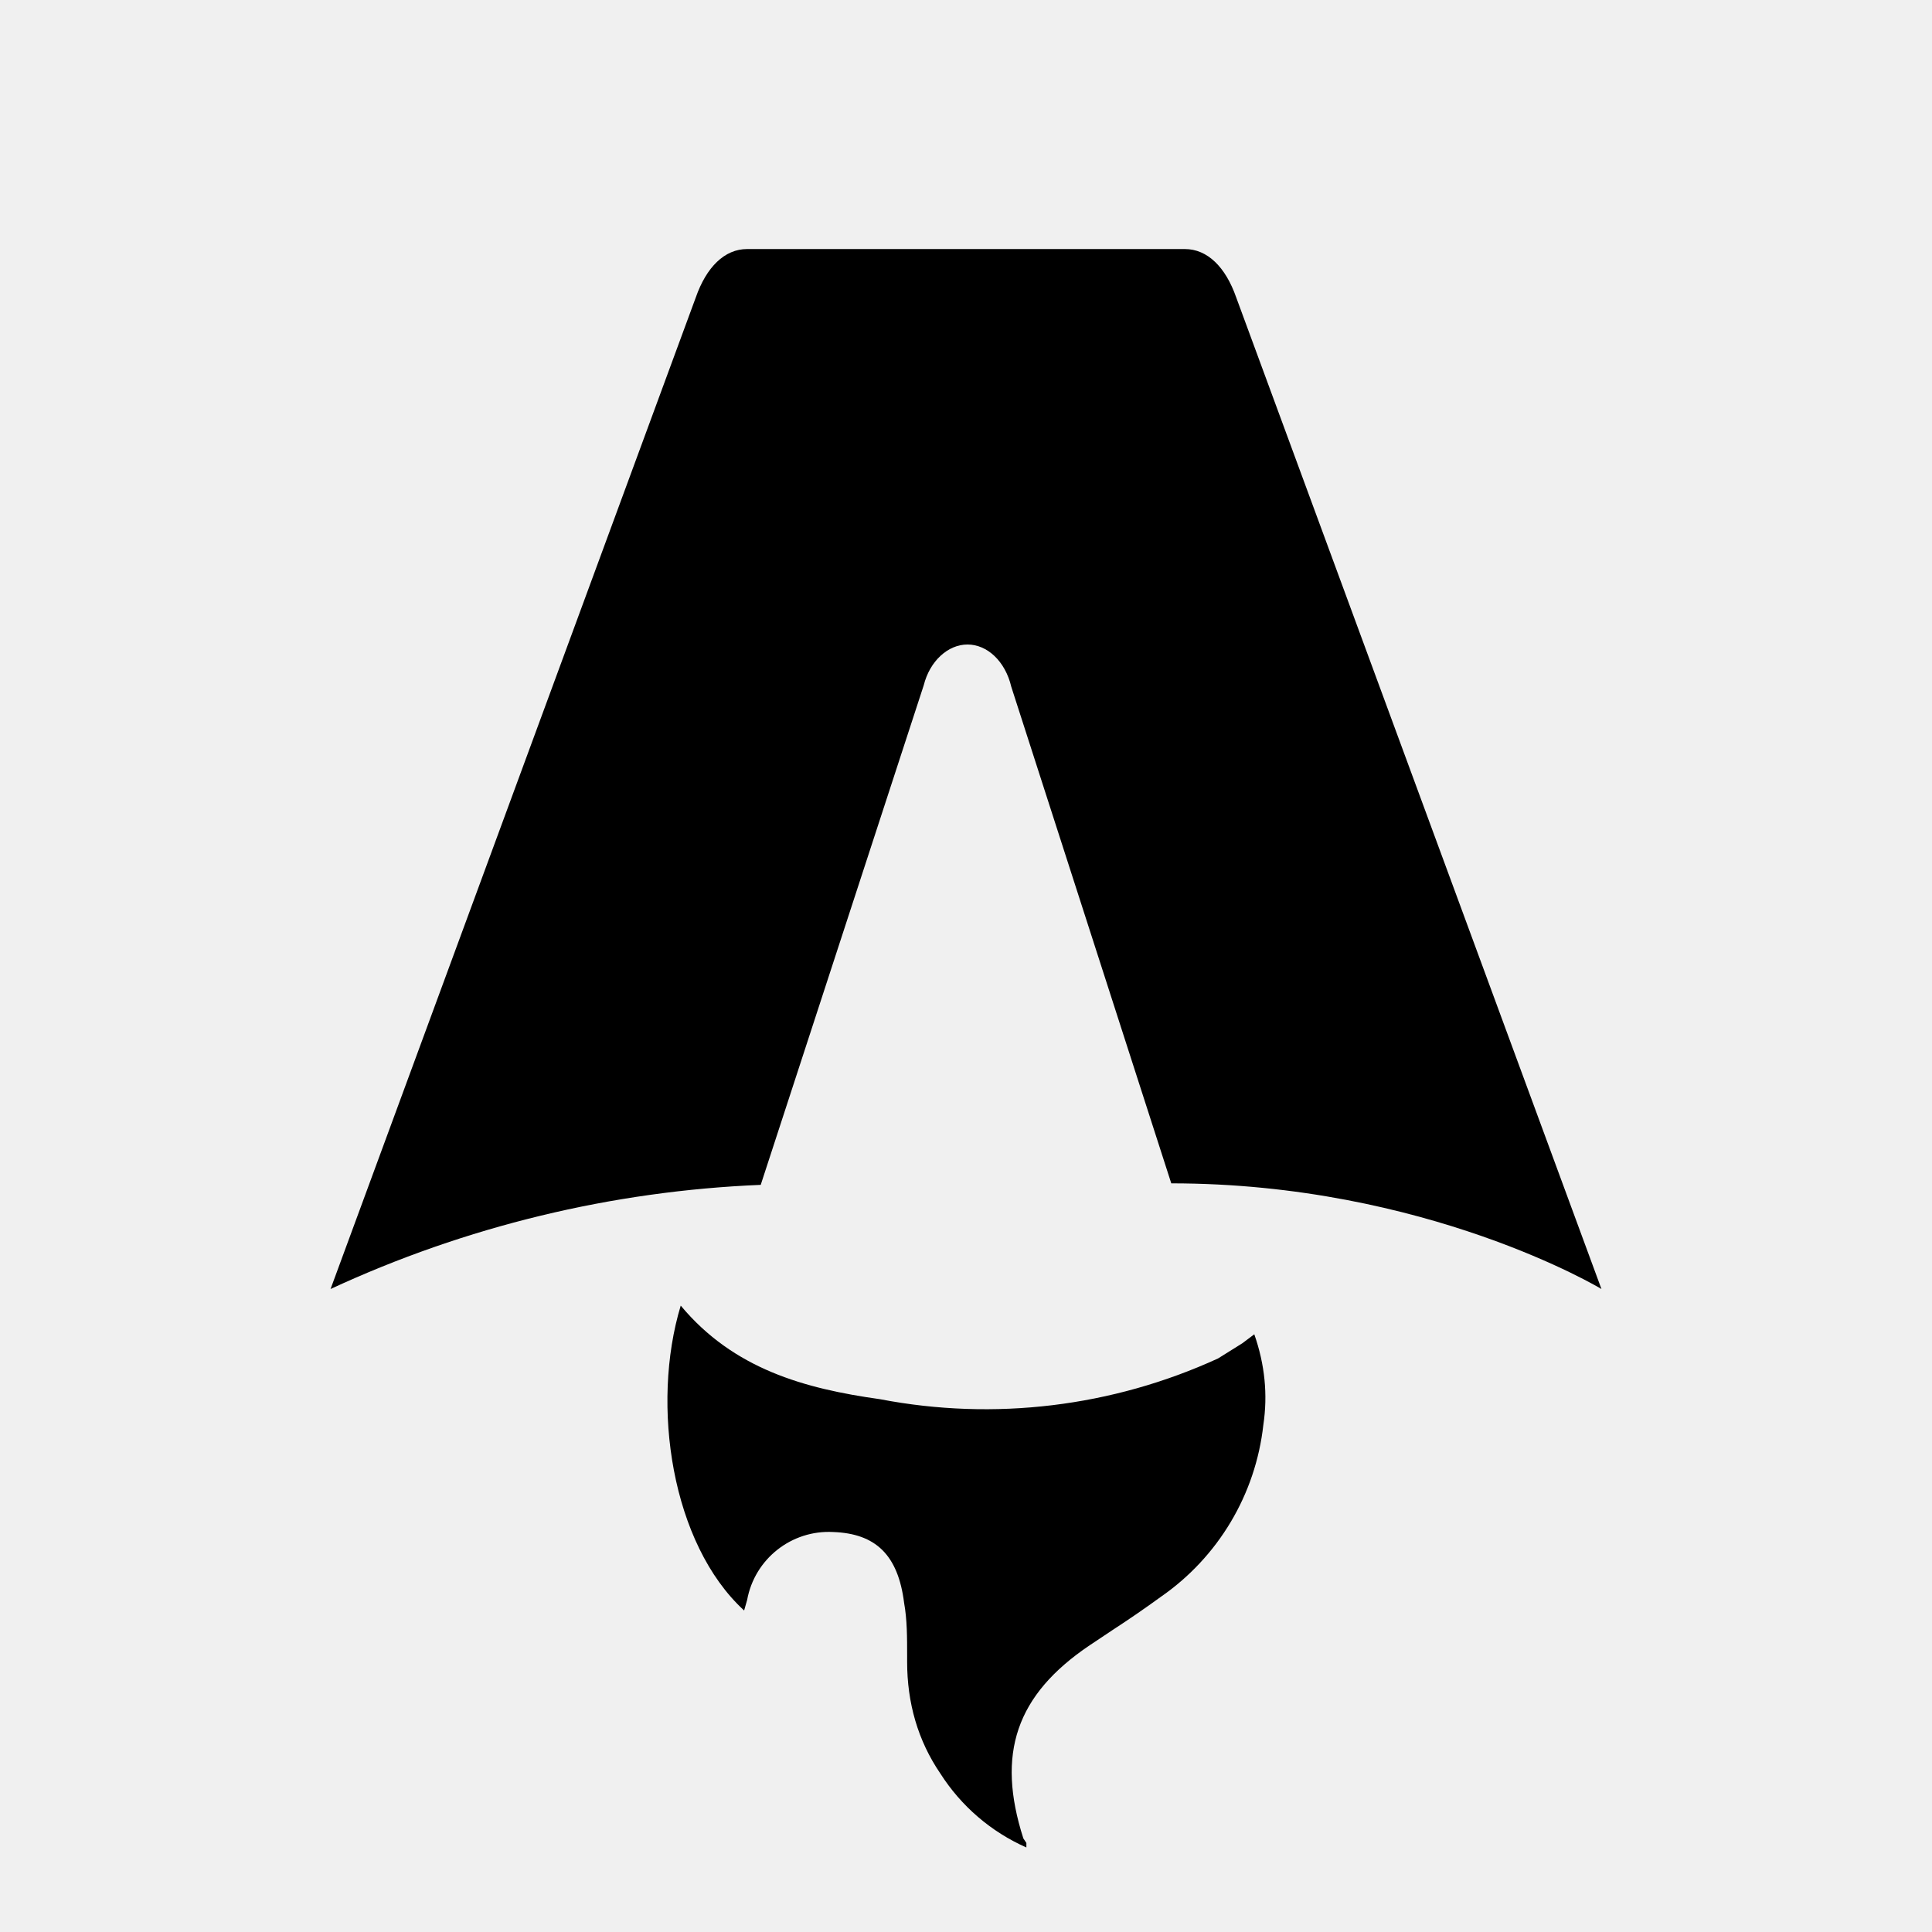
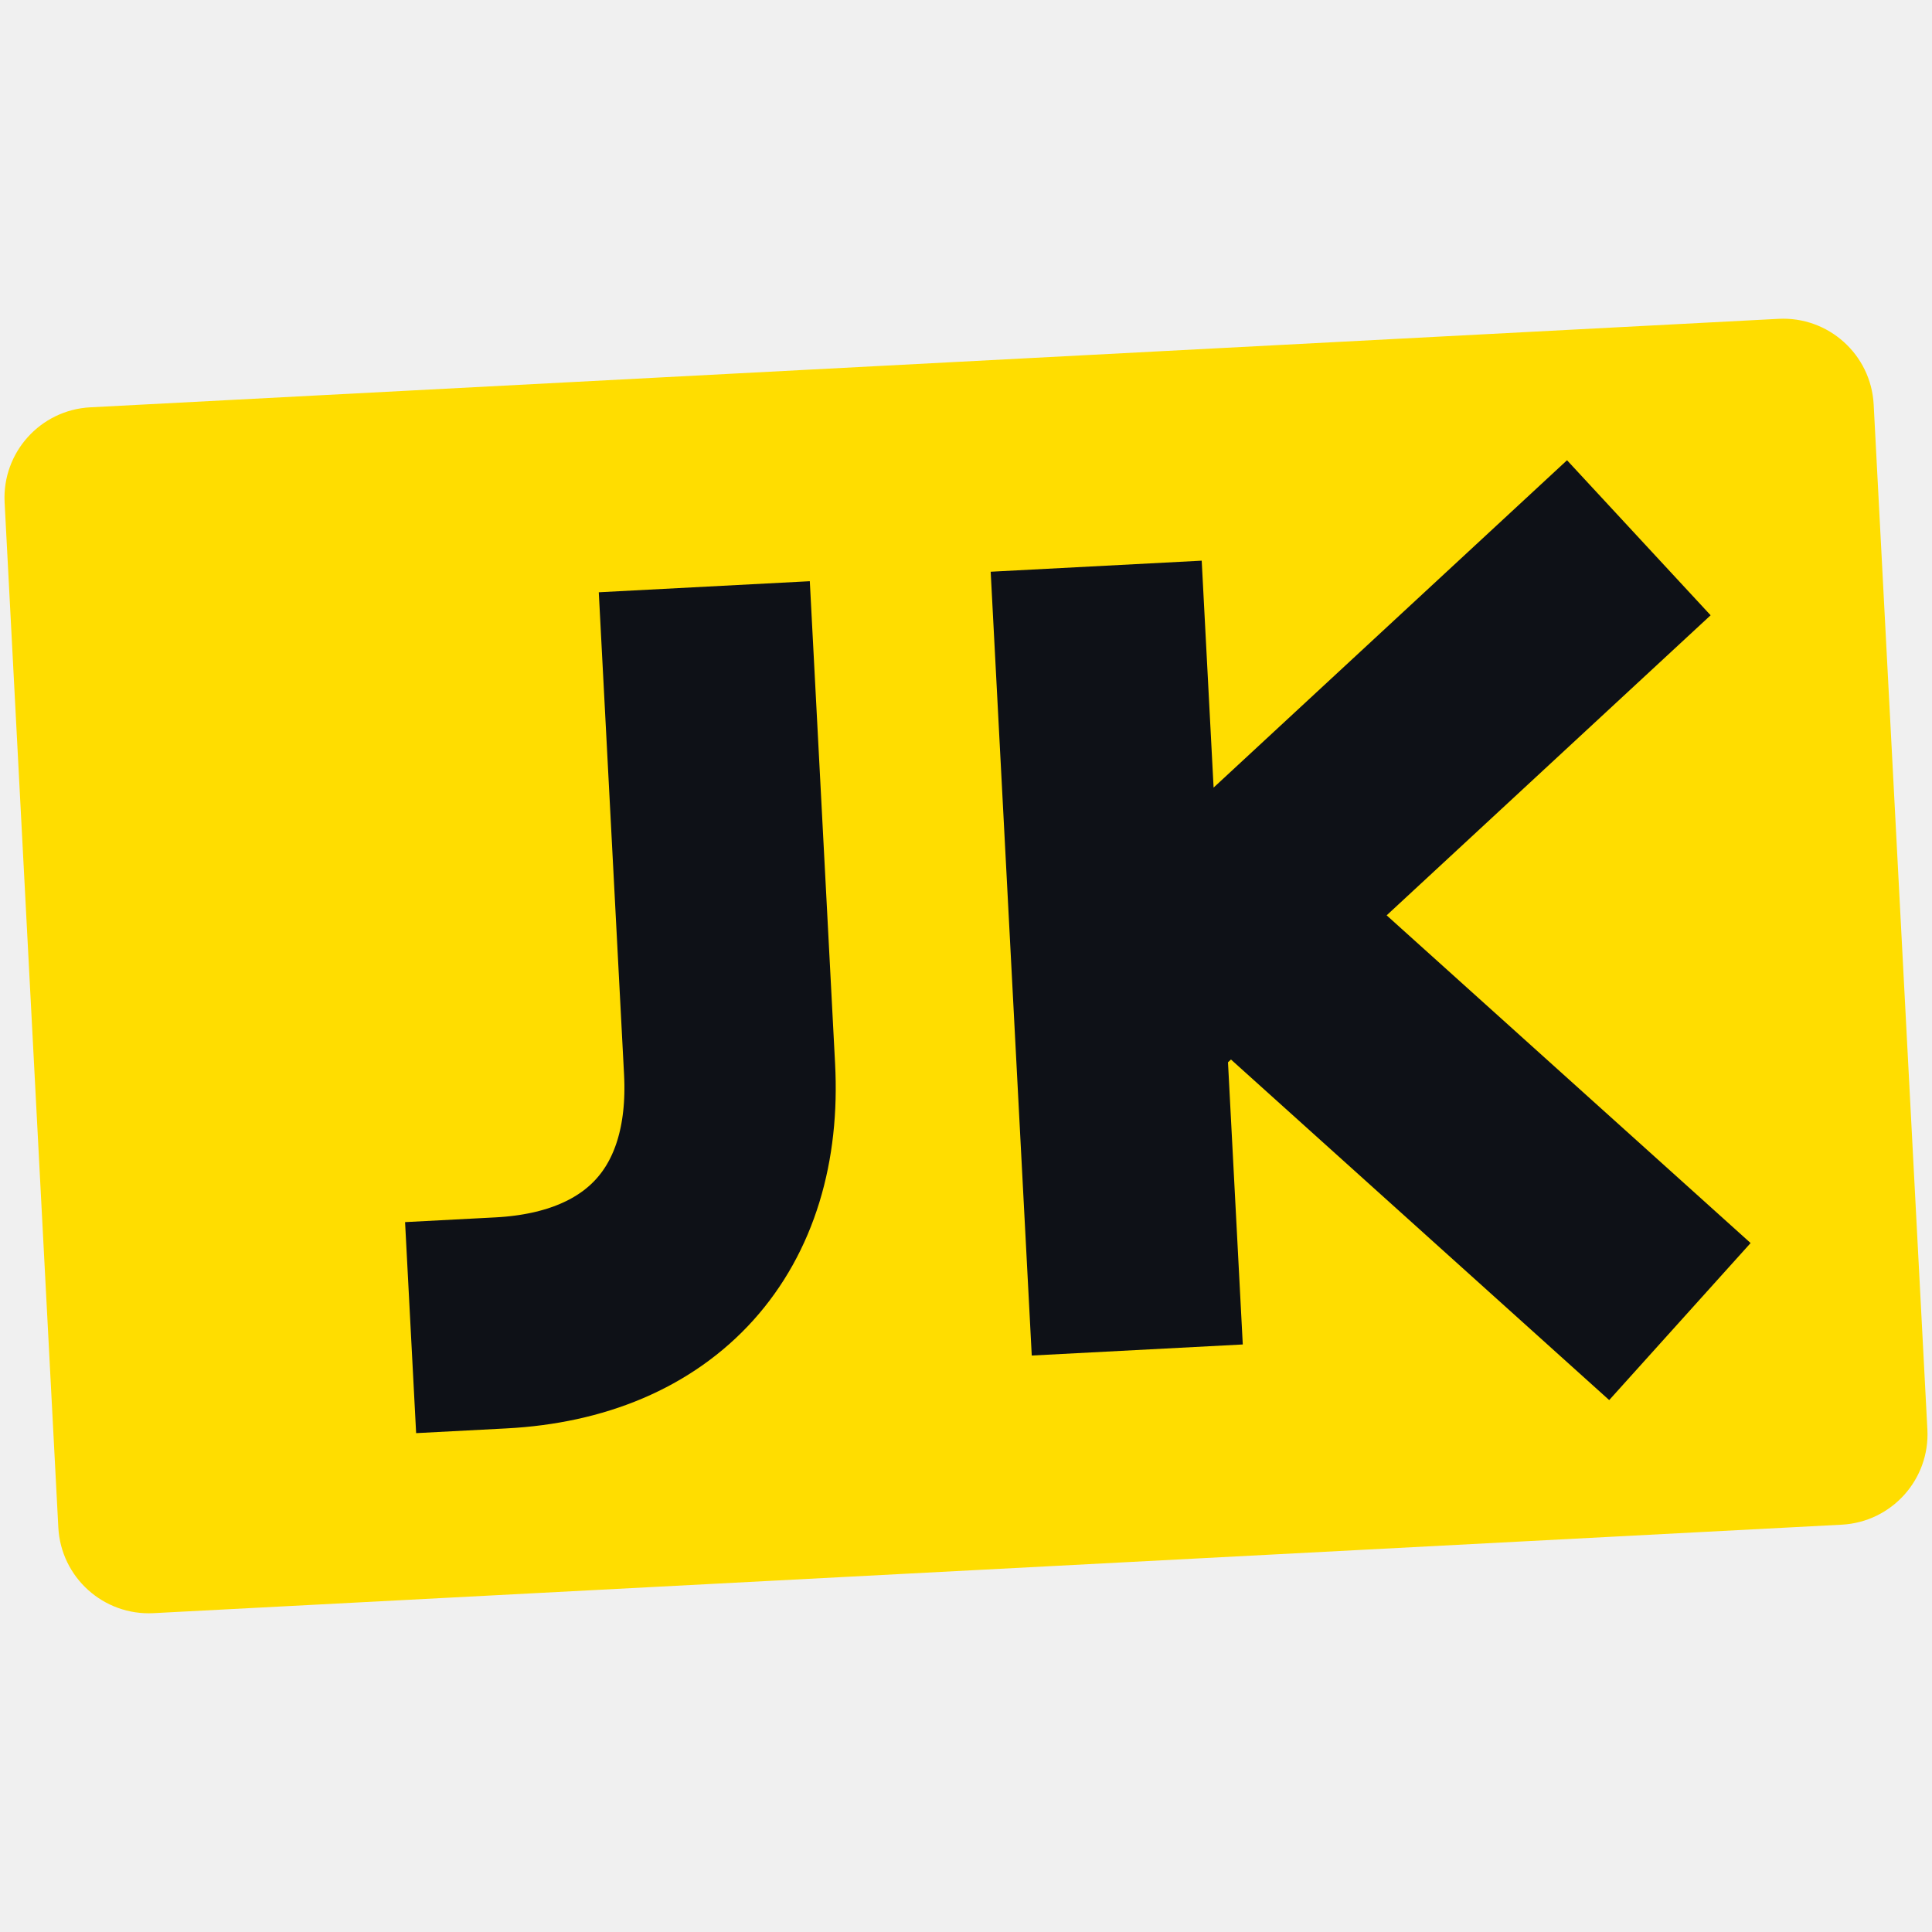
- <svg xmlns="http://www.w3.org/2000/svg" fill="none" viewBox="0 0 128 128">
-   <path d="M50.4 78.5a75.1 75.1 0 0 0-28.5 6.9l24.2-65.7c.7-2 1.9-3.2 3.4-3.2h29c1.5 0 2.7 1.2 3.4 3.2l24.2 65.7s-11.6-7-28.5-7L67 45.5c-.4-1.7-1.6-2.8-2.9-2.8-1.3 0-2.5 1.1-2.9 2.7L50.4 78.5Zm-1.1 28.2Zm-4.2-20.2c-2 6.6-.6 15.8 4.2 20.2a17.5 17.5 0 0 1 .2-.7 5.5 5.5 0 0 1 5.7-4.5c2.8.1 4.3 1.5 4.7 4.7.2 1.1.2 2.3.2 3.5v.4c0 2.7.7 5.2 2.2 7.4a13 13 0 0 0 5.7 4.9v-.3l-.2-.3c-1.8-5.6-.5-9.5 4.4-12.8l1.5-1a73 73 0 0 0 3.2-2.2 16 16 0 0 0 6.8-11.4c.3-2 .1-4-.6-6l-.8.6-1.6 1a37 37 0 0 1-22.4 2.7c-5-.7-9.7-2-13.2-6.2Z" />
-   <style>
-         path { fill: #000; }
-         @media (prefers-color-scheme: dark) {
-             path { fill: #FFF; }
-         }
-     </style>
+ <svg xmlns="http://www.w3.org/2000/svg" fill="none" viewBox="0 0 64 64">
+   <rect x="1" y="12" width="62" height="40" rx="3" fill="#ffdd00" transform="rotate(-3 32 32)" />
+   <g stroke="#0e1117" stroke-width="7" stroke-linejoin="miter" transform="rotate(-3 32 32)">
+     <path d="M24 19v16c0 5-3 8-8 8h-3" />
+     <path d="M37 19v26M55 19L37 34M42 32l13 13" />
+   </g>
</svg>
